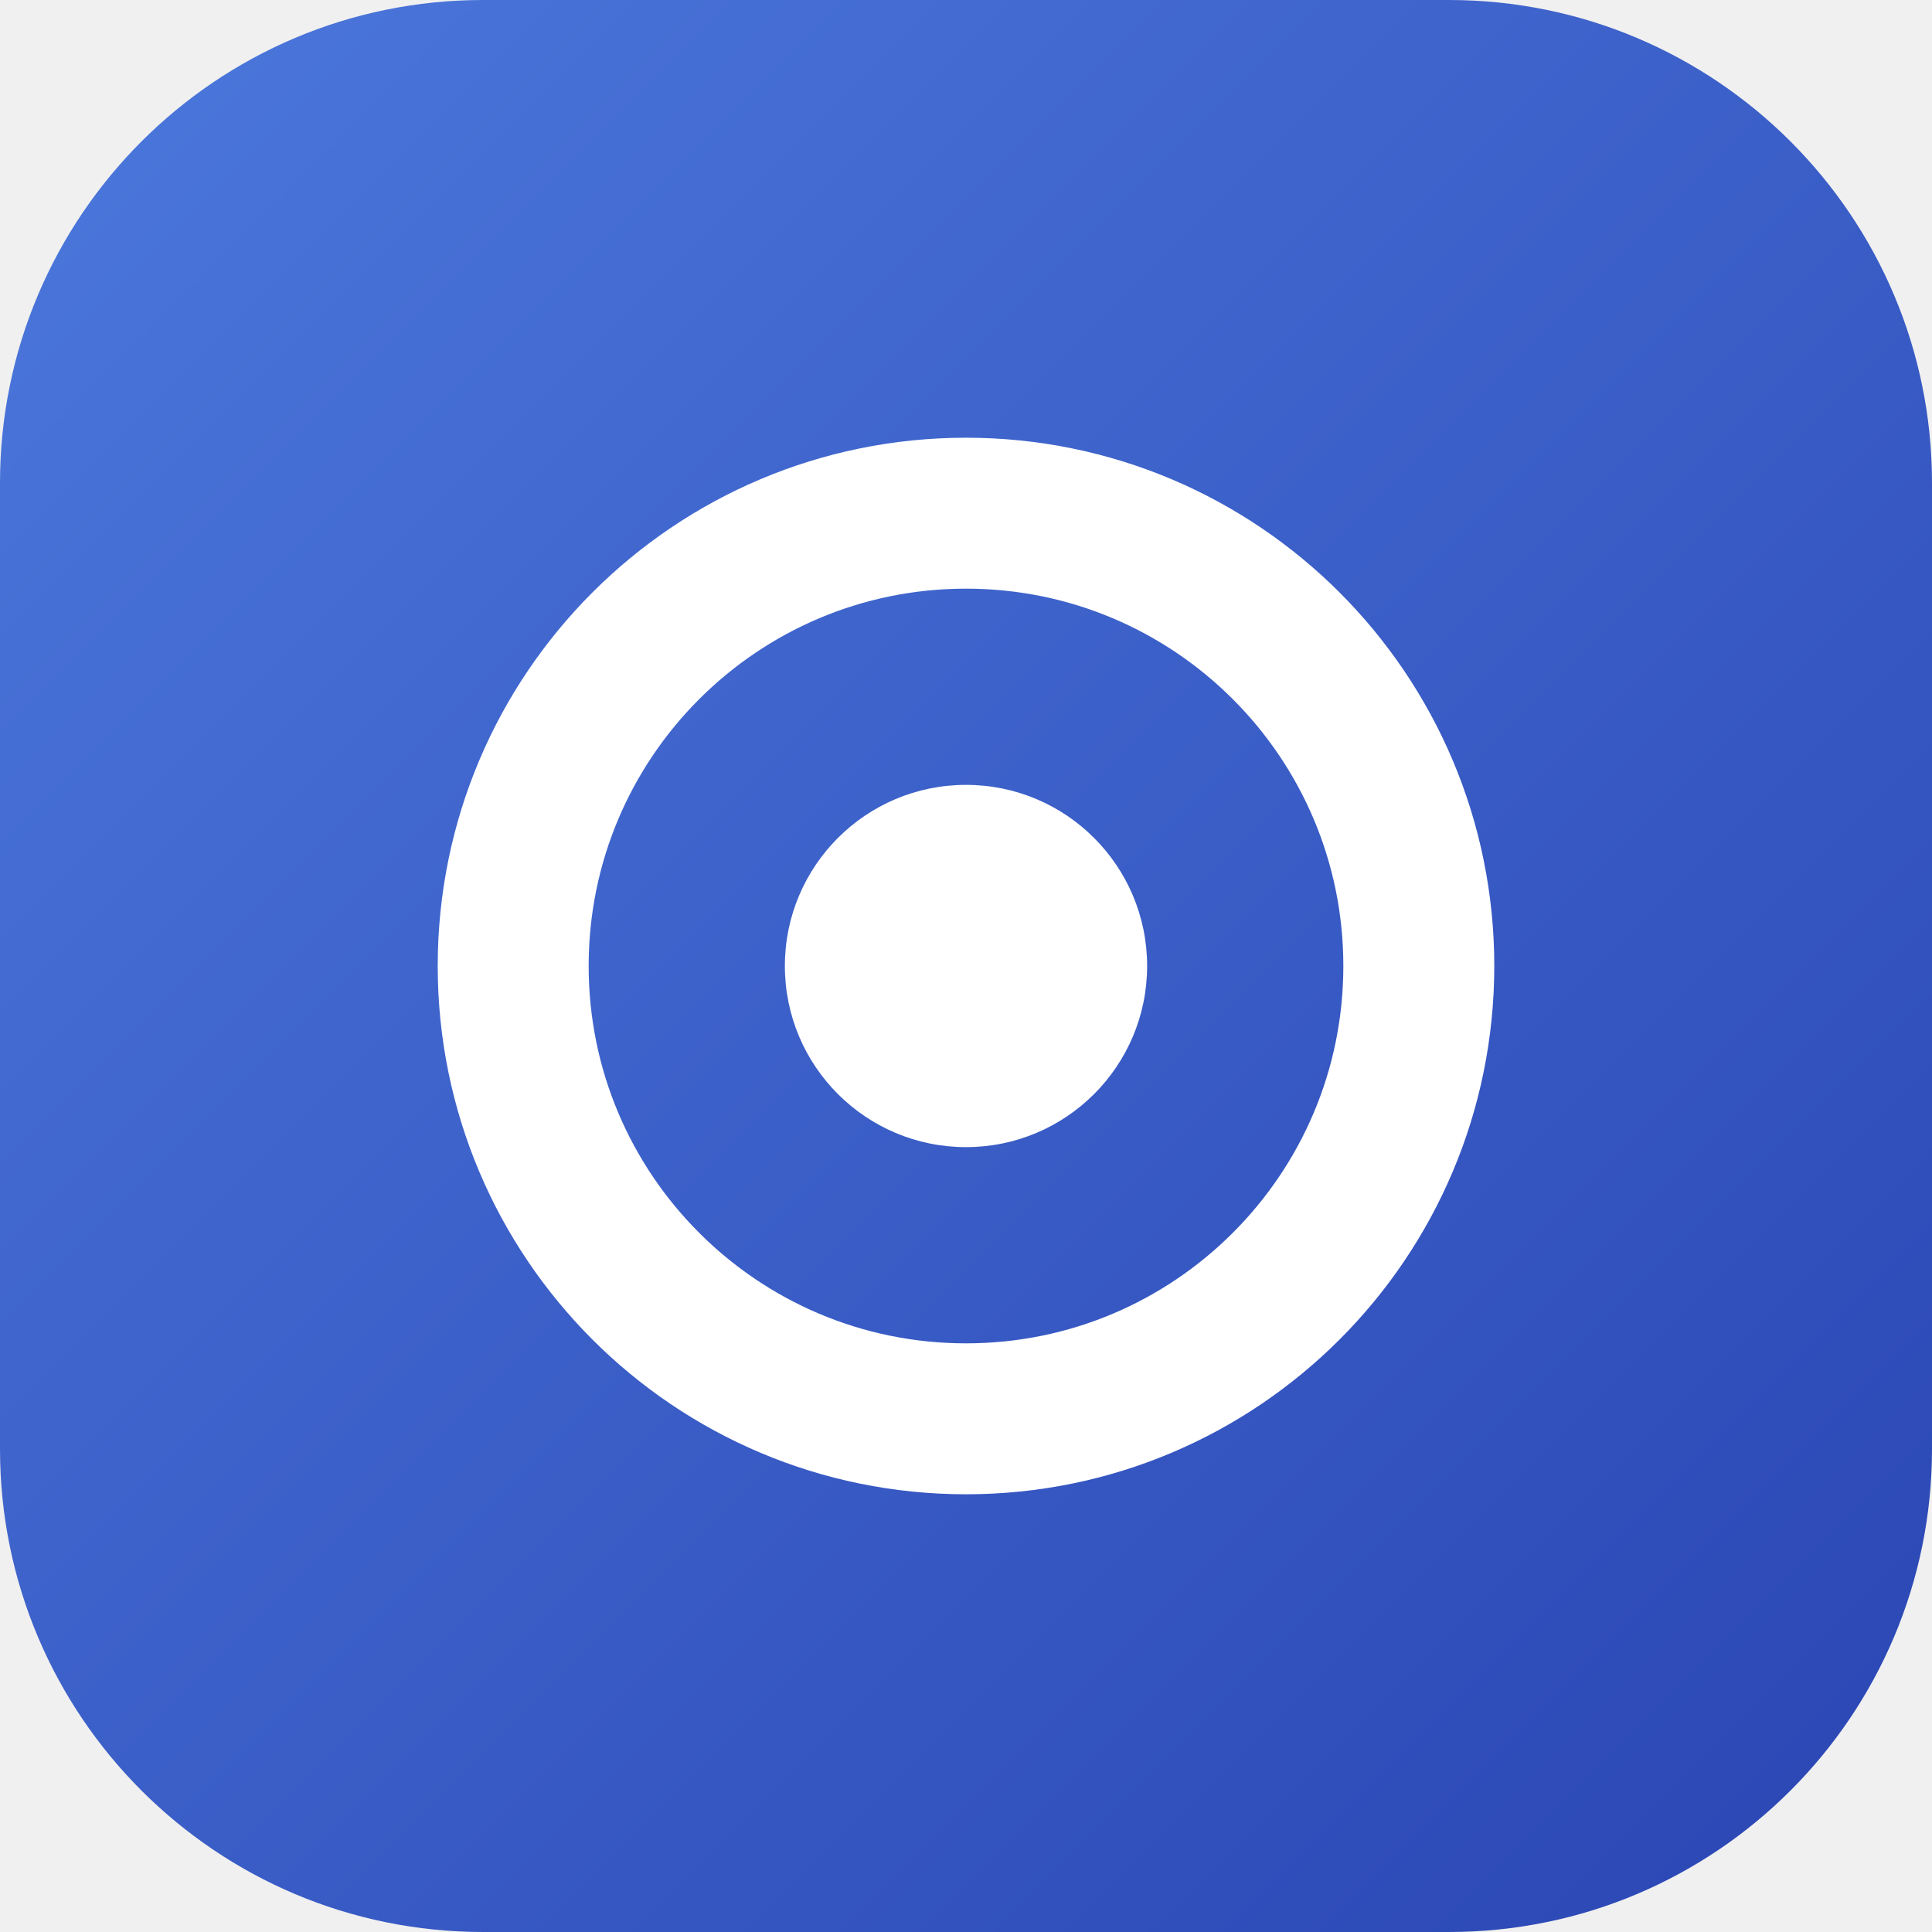
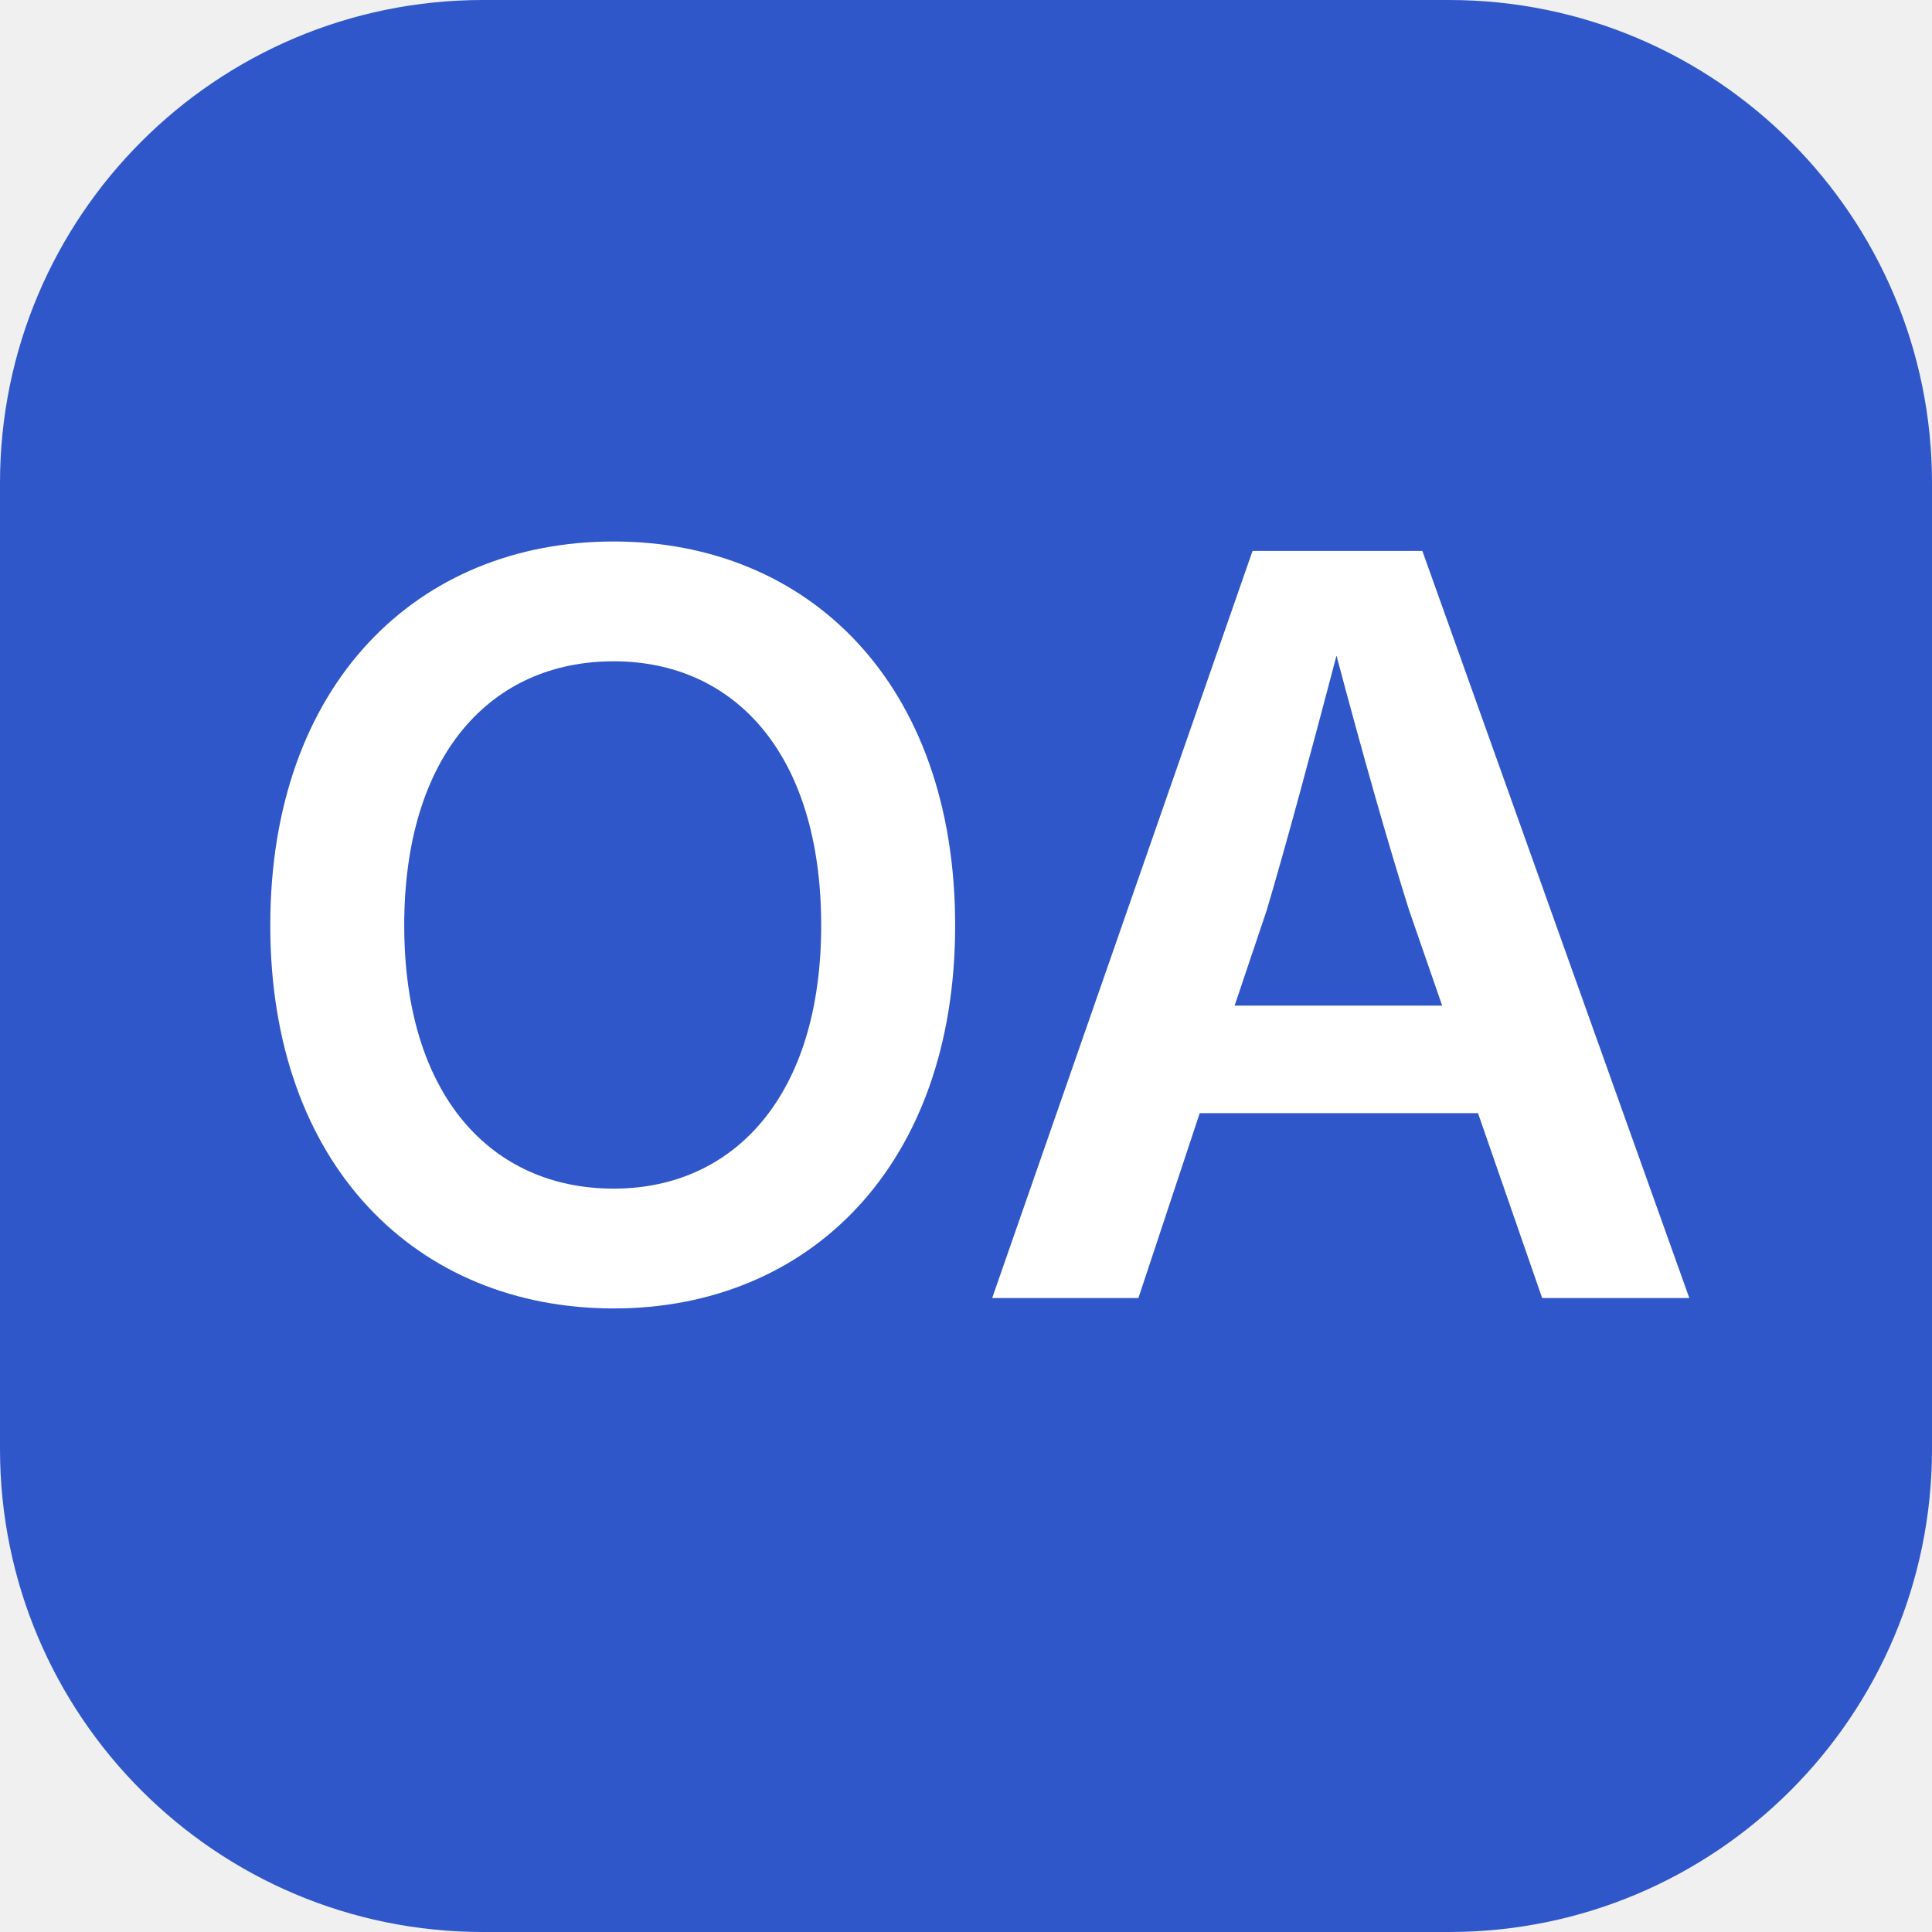
<svg xmlns="http://www.w3.org/2000/svg" viewBox="0 0 32 32">
-   <defs>
-     <linearGradient id="g" x1="0" y1="0" x2="1" y2="1">
-       <stop offset="0" stop-color="#4c78dc" />
-       <stop offset="1" stop-color="#2a45b3" />
-     </linearGradient>
-   </defs>
-   <rect width="32" height="32" rx="8" fill="url(#g)" />
-   <circle cx="16" cy="16" r="7.5" fill="none" stroke="#fff" stroke-width="2.5" />
-   <circle cx="16" cy="16" r="3" fill="#fff" />
+   <rect width="32" height="32" rx="8" fill="#3057c9" />
+   <text x="16" y="21.5" text-anchor="middle" font-family="Inter, -apple-system, Segoe UI, Helvetica, Arial, sans-serif" font-size="17" font-weight="600" fill="#fff">OA</text>
</svg>
